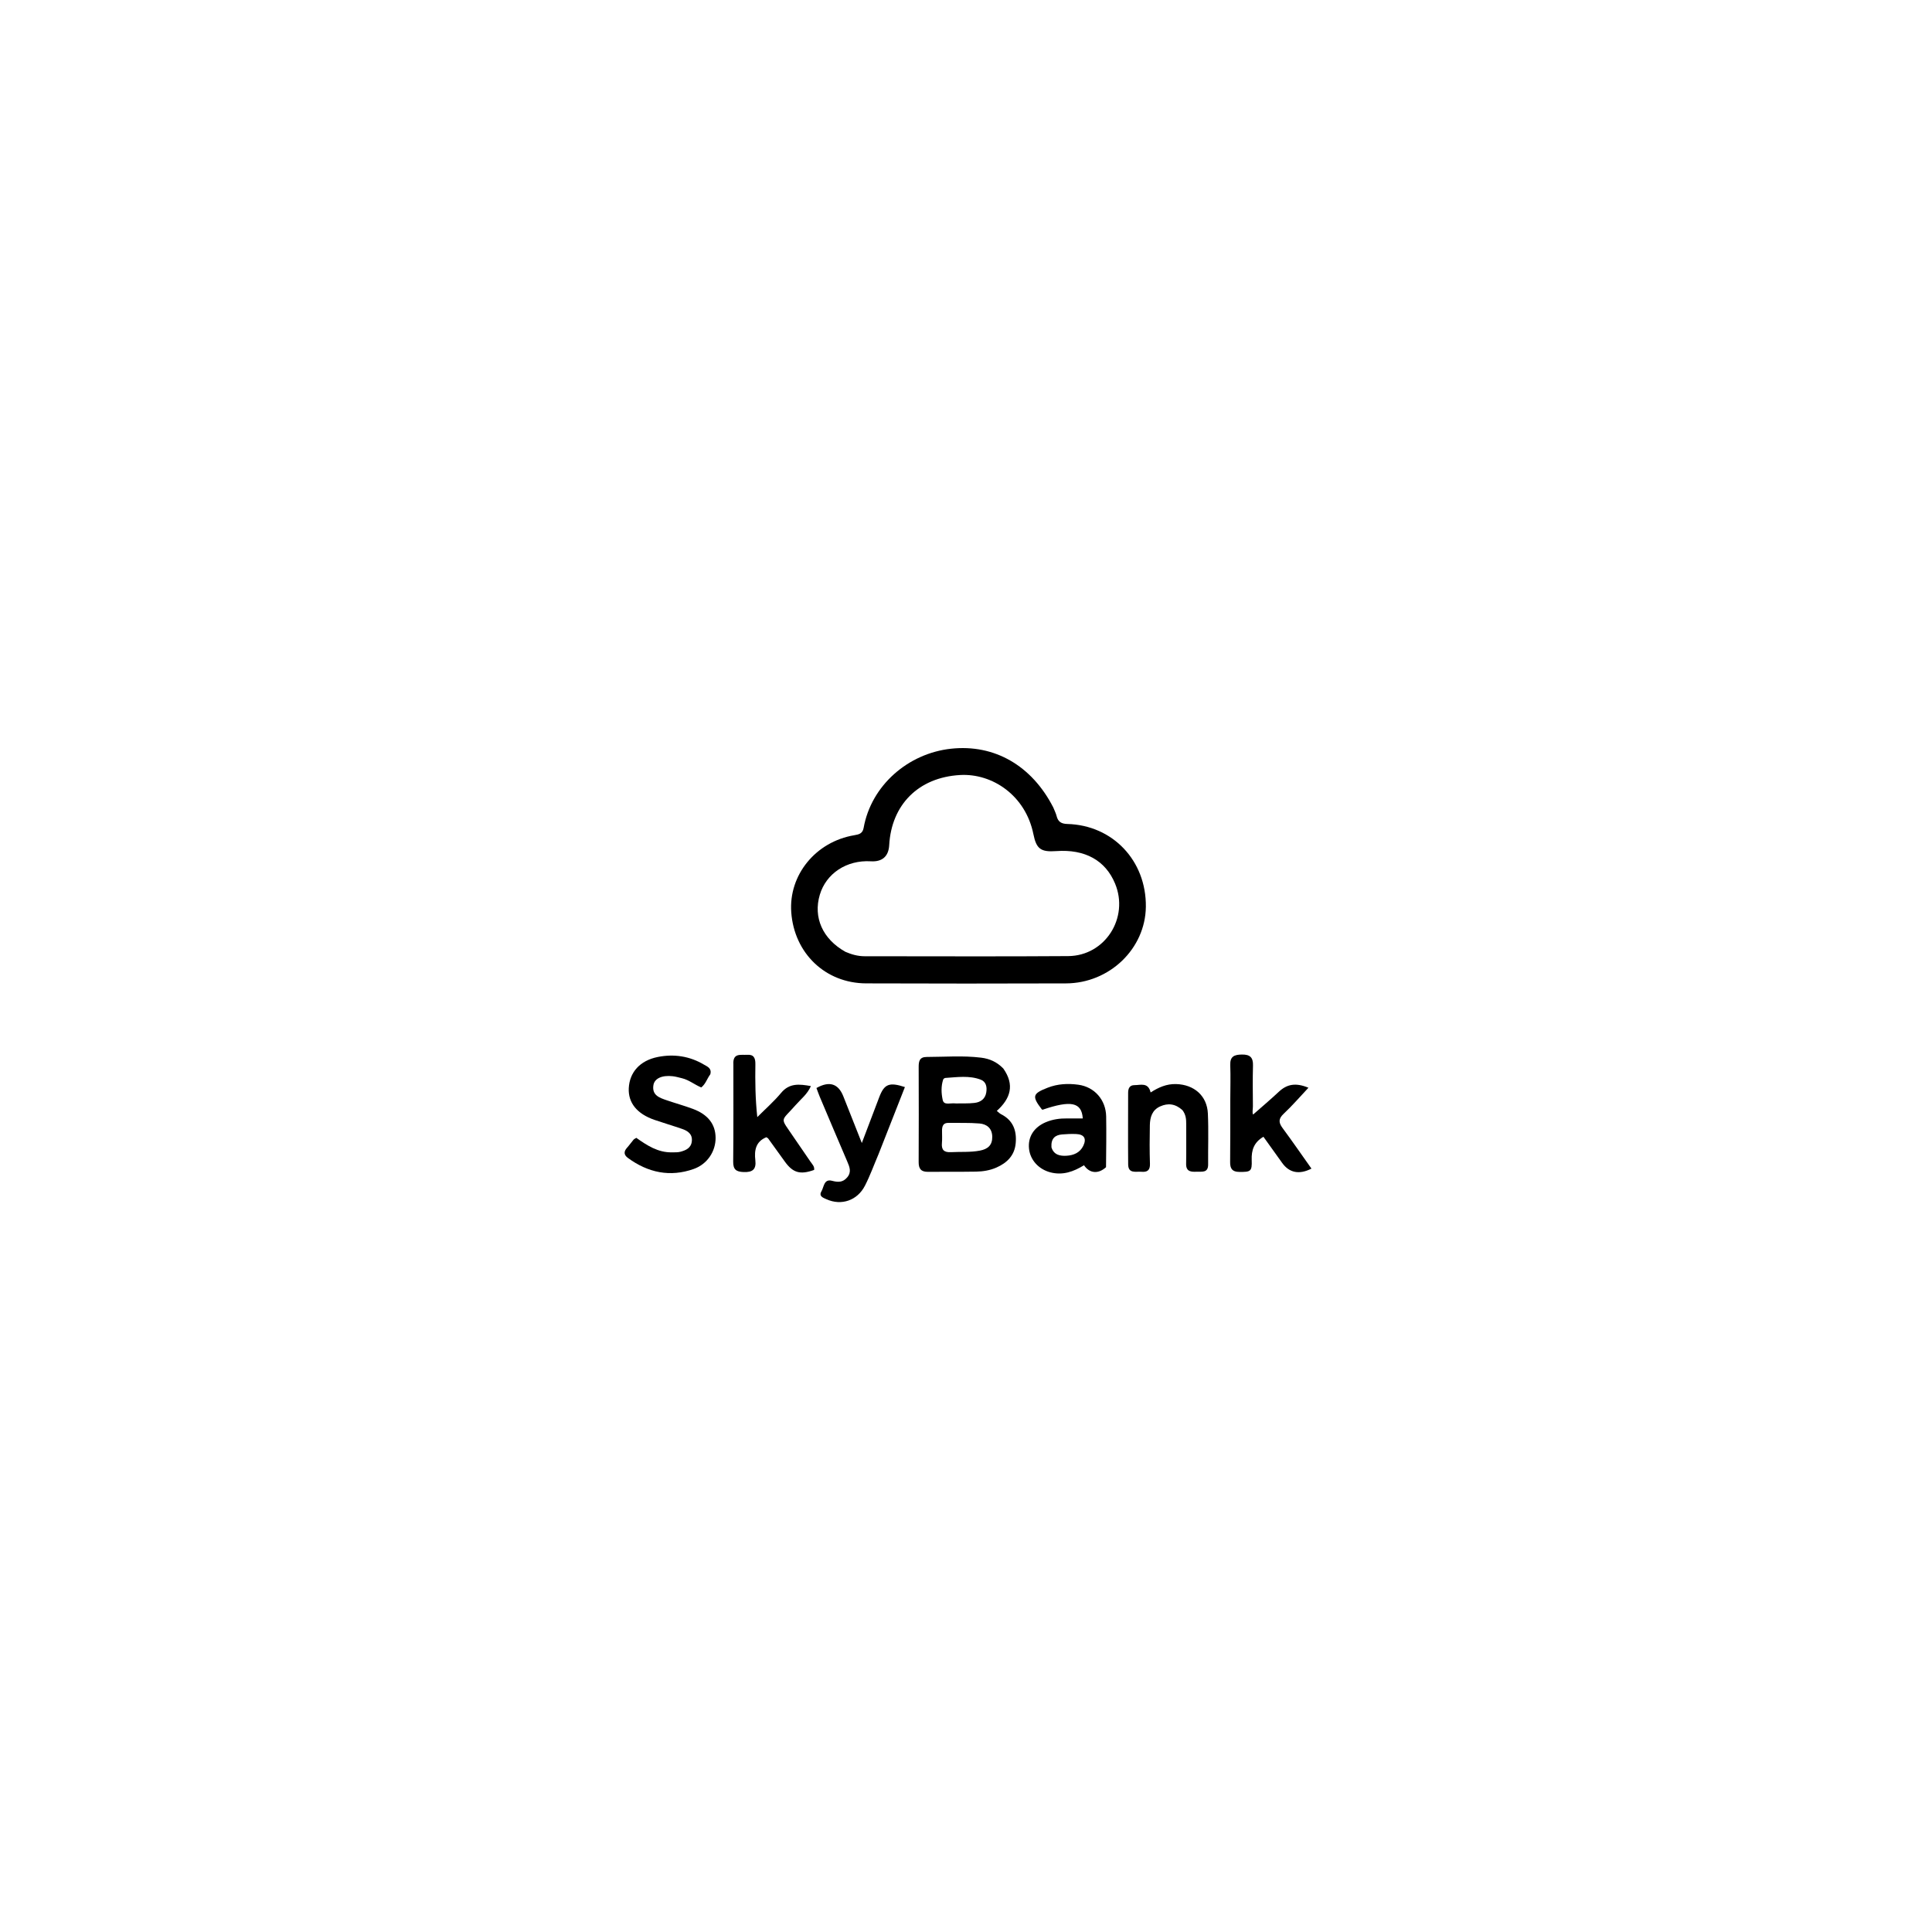
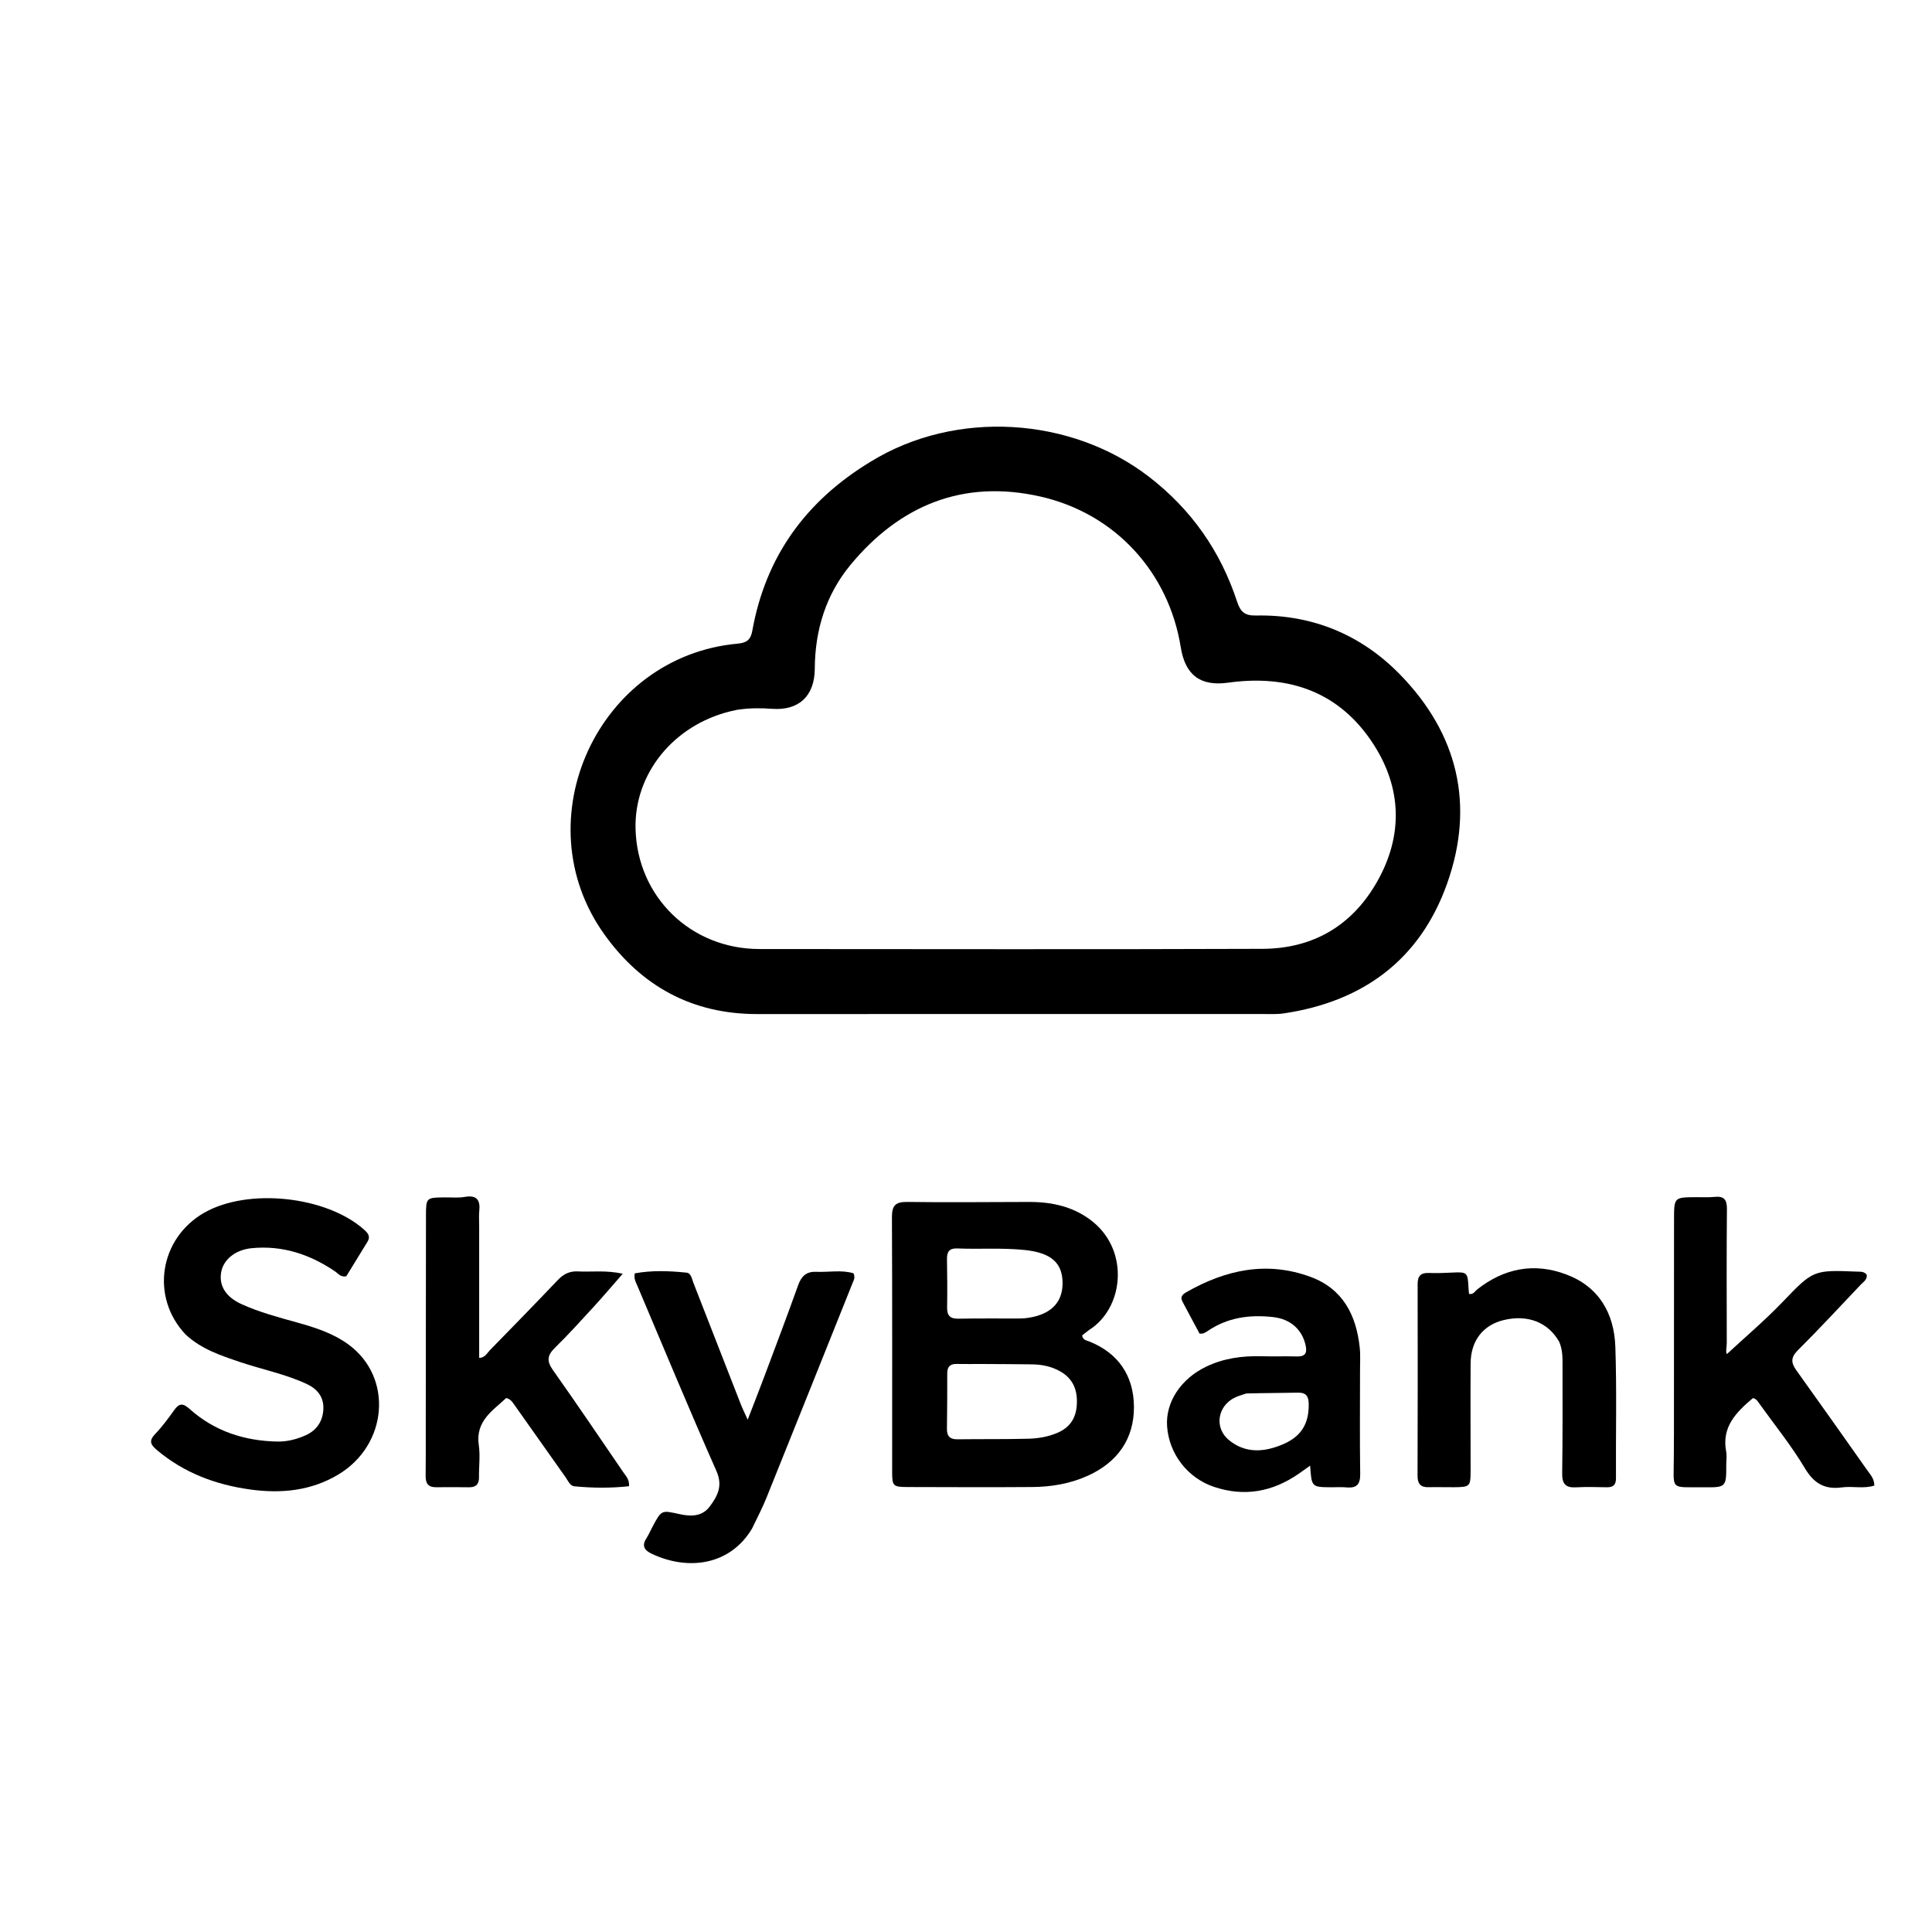
- <svg xmlns="http://www.w3.org/2000/svg" version="1.1" id="Layer_1" x="0px" y="0px" width="100%" viewBox="0 0 1024 1024" enable-background="new 0 0 1024 1024" xml:space="preserve">
-   <path fill="#000000" opacity="1" stroke="none" d=" M558.256,427.963   C558.95,429.705 559.657,431.058 560.017,432.498   C560.777,435.546 562.48,436.637 565.72,436.725   C589.813,437.372 607.592,456.217 607.328,480.587   C607.088,502.781 588.119,521.141 564.992,521.22   C529.678,521.341 494.362,521.338 459.048,521.21   C437.469,521.132 420.956,505.281 419.382,483.528   C417.951,463.764 432.364,446.104 452.77,442.69   C455.198,442.283 457.196,441.855 457.736,438.824   C461.755,416.265 481.325,399.302 504.063,396.835   C527.118,394.334 546.892,405.794 558.256,427.963  M448.133,504.503   C451.37,505.895 454.691,506.829 458.27,506.828   C494.238,506.811 530.208,507.029 566.173,506.752   C585.736,506.601 598.512,486.441 591.026,468.351   C585.921,456.015 575.059,450.007 559.838,451.098   C551.654,451.685 549.307,449.971 547.732,442.149   C543.602,421.646 526.008,409.791 508.834,410.777   C486.688,412.047 472.475,426.644 471.299,447.921   C470.967,453.913 467.609,456.867 461.542,456.506   C448.78,455.746 437.894,462.891 434.513,474.245   C430.958,486.183 435.946,497.708 448.133,504.503  z" />
-   <path fill="#000000" opacity="1" stroke="none" d=" M531.777,566.342   C537.878,575.012 535.632,582.246 528.32,588.799   C529.291,589.564 529.847,590.171 530.535,590.519   C536.895,593.739 538.942,599.118 538.348,605.869   C537.768,612.45 533.745,616.348 528.081,618.841   C524.698,620.33 521.025,620.921 517.365,620.986   C508.873,621.136 500.377,620.988 491.884,621.094   C488.236,621.14 486.888,619.528 486.907,615.95   C486.995,599.129 486.971,582.307 486.917,565.485   C486.907,562.475 487.39,560.222 491.121,560.212   C500.767,560.185 510.419,559.4 520.053,560.588   C524.503,561.136 528.372,562.832 531.777,566.342  M499.3,599.789   C499.292,601.776 499.432,603.777 499.243,605.747   C498.897,609.369 500.27,610.878 504.023,610.67   C509.135,610.387 514.264,610.826 519.368,609.85   C523.552,609.05 525.959,606.997 525.916,602.568   C525.872,598.071 523.093,595.793 519.108,595.462   C513.679,595.01 508.194,595.231 502.733,595.15   C500.168,595.112 499.17,596.475 499.3,599.789  M506.603,584.846   C509.929,584.775 513.284,584.958 516.57,584.562   C519.737,584.181 522.193,582.459 522.747,578.984   C523.201,576.134 522.695,573.334 519.798,572.235   C513.719,569.928 507.353,570.925 501.076,571.329   C500.66,571.355 500.037,571.782 499.912,572.157   C498.724,575.719 498.89,579.478 499.643,582.967   C500.307,586.041 503.538,584.462 506.603,584.846  z" />
-   <path fill="#000000" opacity="1" stroke="none" d=" M376.474,569.405   C374.694,571.795 374.025,574.529 371.678,576.366   C368.177,574.932 365.185,572.374 361.444,571.482   C359.829,571.097 358.219,570.616 356.577,570.425   C350.923,569.766 346.879,571.576 346.317,575.18   C345.477,580.564 349.592,581.862 353.428,583.181   C357.985,584.749 362.645,586.03 367.162,587.702   C375.256,590.7 379.221,595.856 379.281,603.04   C379.341,610.123 375.004,616.974 367.694,619.573   C355.152,624.031 343.489,621.535 332.845,613.764   C330.638,612.154 330.495,610.376 332.341,608.328   C333.563,606.971 334.611,605.46 335.789,604.062   C336.09,603.705 336.592,603.516 337.262,603.081   C342.903,607.071 348.738,610.911 356.119,610.769   C357.614,610.74 359.166,610.838 360.587,610.47   C363.574,609.696 366.347,608.452 366.691,604.798   C367.043,601.068 364.564,599.402 361.58,598.367   C356.713,596.678 351.762,595.233 346.89,593.558   C337.604,590.365 332.87,584.464 333.26,576.743   C333.684,568.341 339.166,562.116 348.642,560.222   C357.222,558.508 365.568,559.766 373.177,564.306   C374.858,565.309 377.363,566.148 376.474,569.405  z" />
-   <path fill="#000000" opacity="1" stroke="none" d=" M652.078,582.989   C652.093,576.499 652.287,570.5 652.064,564.516   C651.892,559.922 654.186,558.987 658.195,558.929   C662.475,558.867 664.236,560.399 664.111,564.743   C663.905,571.895 664.003,579.057 664.065,586.214   C664.08,587.967 663.59,589.838 664.185,590.724   C668.673,586.766 673.34,582.846 677.777,578.682   C682.098,574.626 686.736,573.704 693.504,576.523   C689.02,581.288 684.935,586.047 680.384,590.309   C677.558,592.956 677.622,594.963 679.779,597.879   C684.995,604.931 689.974,612.158 695.099,619.386   C688.534,622.749 683.271,621.558 679.562,616.354   C676.293,611.767 673.004,607.195 669.645,602.507   C664.586,605.478 663.242,609.617 663.428,614.871   C663.641,620.897 662.895,621.192 656.857,621.141   C653.1,621.109 651.958,619.401 651.996,615.915   C652.114,605.106 652.063,594.296 652.078,582.989  z" />
-   <path fill="#000000" opacity="1" stroke="none" d=" M388.706,564.215   C388.314,557.871 392.685,559.307 395.923,559.065   C399.498,558.798 400.413,560.745 400.365,564.004   C400.229,573.133 400.317,582.264 401.378,592.095   C405.614,587.84 410.176,583.856 414.001,579.259   C418.42,573.948 423.645,574.564 429.789,575.645   C427.925,579.945 424.558,582.46 421.92,585.474   C413.533,595.051 413.221,591.609 420.794,602.921   C423.665,607.21 426.683,611.399 429.549,615.691   C430.436,617.02 431.807,618.208 431.507,620.085   C424.084,622.759 420.225,621.623 415.906,615.566   C413.007,611.5 410.078,607.456 407.143,603.417   C406.96,603.165 406.604,603.039 406.182,602.757   C400.582,605.023 399.73,609.678 400.343,614.931   C400.906,619.755 398.94,621.398 394.138,621.213   C390.122,621.058 388.561,619.83 388.606,615.651   C388.788,598.665 388.694,581.676 388.706,564.215  z" />
-   <path fill="#000000" opacity="1" stroke="none" d=" M586.217,618.633   C582.065,622.433 577.435,621.906 574.543,617.601   C569.054,620.978 563.29,623.112 556.637,621.344   C550.557,619.729 546.029,614.873 545.399,608.831   C544.751,602.598 547.971,597.461 554.318,594.782   C557.889,593.275 561.661,592.747 565.527,592.793   C568.309,592.825 571.091,592.799 573.893,592.799   C573.327,584.166 567.577,583.074 552.606,588.17   C552.455,588.101 552.25,588.072 552.16,587.956   C546.827,581.012 547.283,579.631 555.309,576.498   C560.609,574.43 566.061,574.188 571.511,574.921   C580.132,576.081 586.139,582.986 586.29,591.74   C586.442,600.55 586.3,609.364 586.217,618.633  M557.291,608.098   C558.509,612.104 561.797,612.767 565.221,612.575   C569.003,612.362 572.43,610.972 574.191,607.259   C575.996,603.453 574.607,601.224 570.362,601.057   C567.879,600.96 565.374,601.056 562.898,601.274   C559.273,601.593 556.983,603.333 557.291,608.098  z" />
-   <path fill="#000000" opacity="1" stroke="none" d=" M465.701,611.589   C463.202,617.448 461.173,623.114 458.449,628.424   C454.395,636.331 445.928,639.155 438.099,635.643   C436.335,634.852 433.821,634.062 435.386,631.426   C436.74,629.145 436.636,624.698 440.987,625.845   C444.231,626.7 446.773,626.73 449.047,624.019   C451.422,621.188 450.304,618.509 449.082,615.665   C444.159,604.207 439.311,592.717 434.456,581.23   C433.818,579.719 433.296,578.158 432.74,576.674   C439.56,572.815 444.3,574.332 446.959,581.008   C450.084,588.856 453.181,596.715 456.785,605.82   C460.153,596.95 463.072,589.243 466.006,581.542   C468.67,574.552 471.279,573.431 479.619,576.17   C475.026,587.877 470.442,599.557 465.701,611.589  z" />
-   <path fill="#000000" opacity="1" stroke="none" d=" M626.717,588.395   C622.974,585.002 619.076,584.534 614.88,586.434   C610.612,588.367 609.535,592.21 609.447,596.353   C609.302,603.18 609.28,610.019 609.499,616.843   C609.609,620.289 608.058,621.327 605.017,621.062   C602.09,620.807 598.001,622.23 597.954,617.171   C597.835,604.509 597.939,591.844 597.935,579.181   C597.935,576.874 598.735,575.143 601.279,575.147   C604.533,575.152 608.57,573.501 609.853,579.026   C614.073,576.303 618.338,574.43 623.408,574.579   C632.877,574.859 639.77,580.754 640.2,590.208   C640.609,599.188 640.259,608.2 640.334,617.198   C640.373,621.78 637.055,620.925 634.361,621.032   C631.394,621.149 628.589,621.128 628.674,616.814   C628.813,609.818 628.686,602.818 628.719,595.82   C628.731,593.28 628.574,590.816 626.717,588.395  z" />
+ <svg xmlns="http://www.w3.org/2000/svg" version="1.1" id="Layer_1" x="0px" y="0px" width="100%" viewBox="0 0 816 816" enable-background="new 0 0 816 816" xml:space="preserve">
+   <path fill="#000000" opacity="1" stroke="none" d=" M367.915,194.876   C403.643,172.967 452.376,175.961 485.341,201.415   C503.227,215.226 515.485,232.786 522.482,254.064   C523.919,258.435 525.722,260.065 530.467,259.97   C554.206,259.493 574.8,268.01 591.199,284.768   C615.759,309.866 622.985,339.999 611.203,373.18   C599.808,405.272 575.791,423.013 542.276,428.01   C539.332,428.45 536.288,428.285 533.29,428.285   C462.126,428.295 390.962,428.254 319.798,428.302   C292.319,428.321 270.854,416.514 255.177,394.542   C220.756,346.297 252.606,277.209 311.542,271.849   C315.305,271.507 317.045,270.299 317.745,266.398   C323.383,234.993 340.431,211.465 367.915,194.876  M311.404,299.782   C310.428,299.997 309.447,300.192 308.477,300.43   C284.372,306.356 267.851,326.828 268.428,350.048   C269.144,378.814 291.777,400.822 320.764,400.833   C391.582,400.861 462.401,401.012 533.218,400.751   C554.748,400.671 571.368,390.811 581.896,371.925   C592.651,352.63 591.97,332.832 580.215,314.513   C565.968,292.31 544.5,284.754 518.781,288.331   C507.022,289.966 500.596,285.2 498.699,273.344   C493.652,241.816 471.076,216.846 439.315,209.696   C406.944,202.409 380.207,213.288 359.325,238.444   C348.893,251.011 344.22,266.014 344.131,282.44   C344.069,294.005 337.352,300.166 326.223,299.382   C321.567,299.054 316.902,298.964 311.404,299.782  z" />
+   <path fill="#000000" opacity="1" stroke="none" d=" M459.924,561.781   C458.763,562.692 457.862,563.385 457.046,564.013   C457.315,566.002 458.899,566.121 460.014,566.565   C472.45,571.508 478.799,581.164 478.93,594.001   C479.07,607.707 471.988,617.656 459.334,623.345   C451.912,626.682 444.025,627.997 435.983,628.059   C418.484,628.195 400.984,628.104 383.485,628.064   C377.186,628.05 376.814,627.695 376.811,621.682   C376.796,585.85 376.889,550.017 376.721,514.186   C376.697,509.194 378.148,507.57 383.258,507.648   C400.419,507.91 417.588,507.655 434.754,507.655   C444.661,507.654 453.957,509.74 461.809,516.222   C477.103,528.848 474.49,552.675 459.924,561.781  M414.507,576.099   C411.011,576.097 407.515,576.138 404.02,576.078   C401.314,576.032 400.078,577.248 400.081,579.976   C400.09,587.801 400.065,595.626 399.95,603.449   C399.904,606.609 401.225,607.944 404.424,607.901   C414.411,607.765 424.404,607.92 434.386,607.658   C438.518,607.549 442.655,606.855 446.555,605.195   C451.651,603.026 454.337,599.279 454.772,593.73   C455.255,587.557 453.488,582.514 447.95,579.303   C444.28,577.174 440.198,576.312 435.981,576.25   C429.156,576.149 422.331,576.144 414.507,576.099  M430.233,556.876   C431.066,556.852 431.904,556.882 432.73,556.795   C443.3,555.692 448.82,550.567 448.788,541.906   C448.755,533.257 443.825,529.096 432.746,527.946   C423.265,526.962 413.767,527.681 404.287,527.293   C400.941,527.156 399.917,528.722 399.971,531.807   C400.089,538.635 400.135,545.467 400.025,552.295   C399.969,555.743 401.404,557.023 404.804,556.962   C412.964,556.816 421.128,556.892 430.233,556.876  z" />
+   <path fill="#000000" opacity="1" stroke="none" d=" M78.376,563.624   C63.4,547.763 67.364,522.977 86.297,512.187   C104.805,501.638 137.826,505.162 153.762,519.342   C155.404,520.804 156.584,522.225 155.217,524.455   C152.186,529.397 149.152,534.336 146.263,539.042   C143.857,539.534 142.883,537.912 141.562,537.016   C130.89,529.78 119.293,525.894 106.245,527.192   C99.543,527.858 94.422,531.856 93.434,537.241   C92.38,542.99 95.336,547.789 102.03,550.825   C109.486,554.208 117.375,556.317 125.241,558.499   C132.961,560.641 140.63,563.078 147.18,567.861   C166.108,581.683 163.876,610.251 142.839,622.817   C131.334,629.689 118.724,630.91 105.68,629.103   C91.034,627.075 77.68,622.078 66.223,612.401   C63.446,610.054 62.856,608.464 65.568,605.632   C68.548,602.519 71.132,598.997 73.644,595.478   C75.727,592.56 77.357,592.652 79.995,595.017   C90.498,604.432 103.086,608.561 117.049,608.855   C121.295,608.944 125.346,607.898 129.153,606.181   C134.007,603.993 136.508,599.902 136.589,594.68   C136.663,589.861 133.841,586.548 129.631,584.579   C120.54,580.327 110.659,578.414 101.209,575.213   C93.151,572.483 85.063,569.839 78.376,563.624  z" />
+   <path fill="#000000" opacity="1" stroke="none" d=" M202.383,518.024   C202.383,536.816 202.383,555.112 202.383,573.54   C204.856,573.453 205.653,571.561 206.84,570.347   C216.509,560.458 226.158,550.549 235.698,540.535   C238.065,538.05 240.677,536.825 244.087,537   C249.958,537.303 255.924,536.383 263.008,537.99   C258.452,543.192 254.75,547.577 250.876,551.804   C245.472,557.699 240.111,563.65 234.396,569.233   C231.181,572.374 230.811,574.815 233.487,578.598   C243.587,592.882 253.396,607.372 263.259,621.822   C264.342,623.409 265.906,624.863 265.674,627.717   C258.013,628.56 250.302,628.497 242.609,627.756   C240.717,627.574 239.928,625.416 238.877,623.929   C231.568,613.59 224.258,603.251 216.942,592.917   C216.27,591.968 215.62,590.976 213.812,590.463   C208.089,595.823 200.727,600.188 202.228,610.408   C202.875,614.81 202.239,619.392 202.31,623.891   C202.357,626.826 201.067,628.193 198.137,628.164   C193.471,628.117 188.804,628.086 184.138,628.145   C180.888,628.186 179.741,626.533 179.779,623.475   C179.86,616.976 179.817,610.476 179.823,603.976   C179.849,573.81 179.854,543.644 179.913,513.479   C179.928,505.84 180.041,505.81 187.797,505.732   C190.63,505.704 193.525,506.007 196.282,505.527   C201.412,504.634 202.914,506.845 202.424,511.533   C202.217,513.511 202.385,515.529 202.383,518.024  z" />
+   <path fill="#000000" opacity="1" stroke="none" d=" M707.007,605   C707.016,574.677 707.009,544.854 707.044,515.031   C707.055,505.715 707.108,505.715 716.166,505.638   C718.832,505.616 721.517,505.787 724.158,505.52   C728.081,505.122 729.419,506.602 729.384,510.579   C729.217,529.405 729.276,548.233 729.323,567.06   C729.328,568.967 728.756,571.019 729.368,571.912   C737.074,564.761 745.197,557.885 752.544,550.26   C765.802,536.501 765.609,536.309 784.358,537.081   C785.822,537.142 787.41,536.966 788.438,538.44   C788.697,540.452 787.078,541.355 785.974,542.517   C777.141,551.817 768.432,561.243 759.348,570.291   C756.275,573.352 756.433,575.598 758.731,578.799   C768.833,592.871 778.808,607.035 788.804,621.184   C790.023,622.91 791.604,624.501 791.654,627.434   C787.15,628.905 782.468,627.602 777.992,628.212   C770.699,629.207 766.156,626.584 762.272,620.063   C756.666,610.651 749.692,602.052 743.288,593.117   C742.53,592.059 741.901,590.819 740.367,590.495   C733.351,596.426 727.063,602.637 729.069,613.107   C729.407,614.875 729.106,616.764 729.106,618.596   C729.107,628.208 729.107,628.259 719.247,628.174   C705.117,628.052 706.913,629.662 706.953,615.497   C706.963,612.165 706.989,608.832 707.007,605  z" />
+   <path fill="#000000" opacity="1" stroke="none" d=" M574.421,580.004   C574.42,594.496 574.284,608.491 574.498,622.481   C574.566,626.863 573.053,628.623 568.721,628.215   C566.574,628.013 564.393,628.177 562.227,628.16   C553.959,628.095 553.959,628.092 553.354,619.025   C551.512,620.333 549.997,621.434 548.456,622.497   C537.485,630.061 525.668,632.276 512.87,628.036   C501.634,624.313 493.721,614.083 492.929,602.351   C492.246,592.228 498.751,582.332 509.473,577.201   C516.862,573.665 524.704,572.615 532.811,572.828   C537.805,572.959 542.807,572.779 547.802,572.912   C551.326,573.006 552.144,571.378 551.446,568.232   C549.958,561.53 545.06,557.116 537.758,556.289   C527.884,555.17 518.475,556.405 510.05,562.188   C509.505,562.562 508.907,562.874 508.302,563.14   C508.019,563.265 507.657,563.213 506.669,563.298   C504.316,558.902 501.802,554.279 499.362,549.618   C498.288,547.566 499.742,546.523 501.243,545.669   C517.759,536.277 535.063,532.531 553.464,539.284   C567.129,544.299 572.786,555.346 574.28,569.017   C574.659,572.477 574.391,576.007 574.421,580.004  M526.412,588.546   C524.845,589.091 523.219,589.507 521.722,590.203   C514.272,593.665 512.679,602.967 519.023,608.207   C526.091,614.044 534.148,613.358 542.057,609.931   C549.706,606.617 552.843,601.203 552.753,593.076   C552.717,589.766 551.698,588.128 548.186,588.206   C541.211,588.359 534.232,588.336 526.412,588.546  z" />
+   <path fill="#000000" opacity="1" stroke="none" d=" M317.662,645.551   C308.48,661.047 290.822,663.58 275.315,656.278   C272.15,654.787 270.939,652.927 273.04,649.676   C274.029,648.144 274.744,646.436 275.604,644.819   C279.42,637.648 279.382,637.832 286.965,639.497   C291.606,640.516 296.471,640.695 299.759,636.29   C303.079,631.844 305.377,627.595 302.591,621.297   C291.147,595.42 280.307,569.275 269.268,543.22   C268.63,541.715 267.663,540.267 268.092,537.818   C275.233,536.5 282.609,536.754 289.948,537.514   C291.91,537.717 292.233,540.19 292.887,541.863   C299.555,558.916 306.186,575.983 312.854,593.035   C313.574,594.876 314.462,596.652 315.794,599.62   C318.419,592.817 320.7,587.044 322.878,581.232   C327.666,568.452 332.506,555.688 337.095,542.836   C338.456,539.026 340.555,537.002 344.679,537.166   C350.058,537.38 355.534,536.265 360.503,537.796   C361.278,539.65 360.591,540.669 360.165,541.732   C348.035,572.016 335.932,602.312 323.739,632.571   C322.001,636.885 319.831,641.024 317.662,645.551  z" />
+   <path fill="#000000" opacity="1" stroke="none" d=" M658.554,566.725   C653.796,558.383 645.131,555.115 635.067,557.553   C626.394,559.653 621.204,566.247 621.133,575.81   C621.021,590.967 621.144,606.125 621.126,621.282   C621.119,627.773 620.815,628.062 614.387,628.142   C610.724,628.188 607.056,628.029 603.395,628.135   C599.95,628.235 598.708,626.662 598.717,623.302   C598.795,596.319 598.813,569.335 598.751,542.352   C598.743,538.913 600.067,537.528 603.481,537.651   C606.805,537.771 610.144,537.657 613.468,537.482   C619.561,537.162 619.945,537.467 620.207,543.587   C620.249,544.559 620.375,545.527 620.463,546.498   C622.321,546.873 622.922,545.388 623.887,544.626   C635.244,535.654 647.905,533.186 661.426,538.234   C675.355,543.435 681.783,554.716 682.263,568.927   C682.887,587.384 682.415,605.876 682.521,624.353   C682.537,627.241 681.289,628.2 678.633,628.16   C674.303,628.096 669.961,627.945 665.645,628.189   C661.323,628.433 659.743,626.762 659.804,622.404   C660.012,607.415 659.961,592.423 659.949,577.432   C659.946,573.949 660.12,570.415 658.554,566.725  z" />
</svg>
